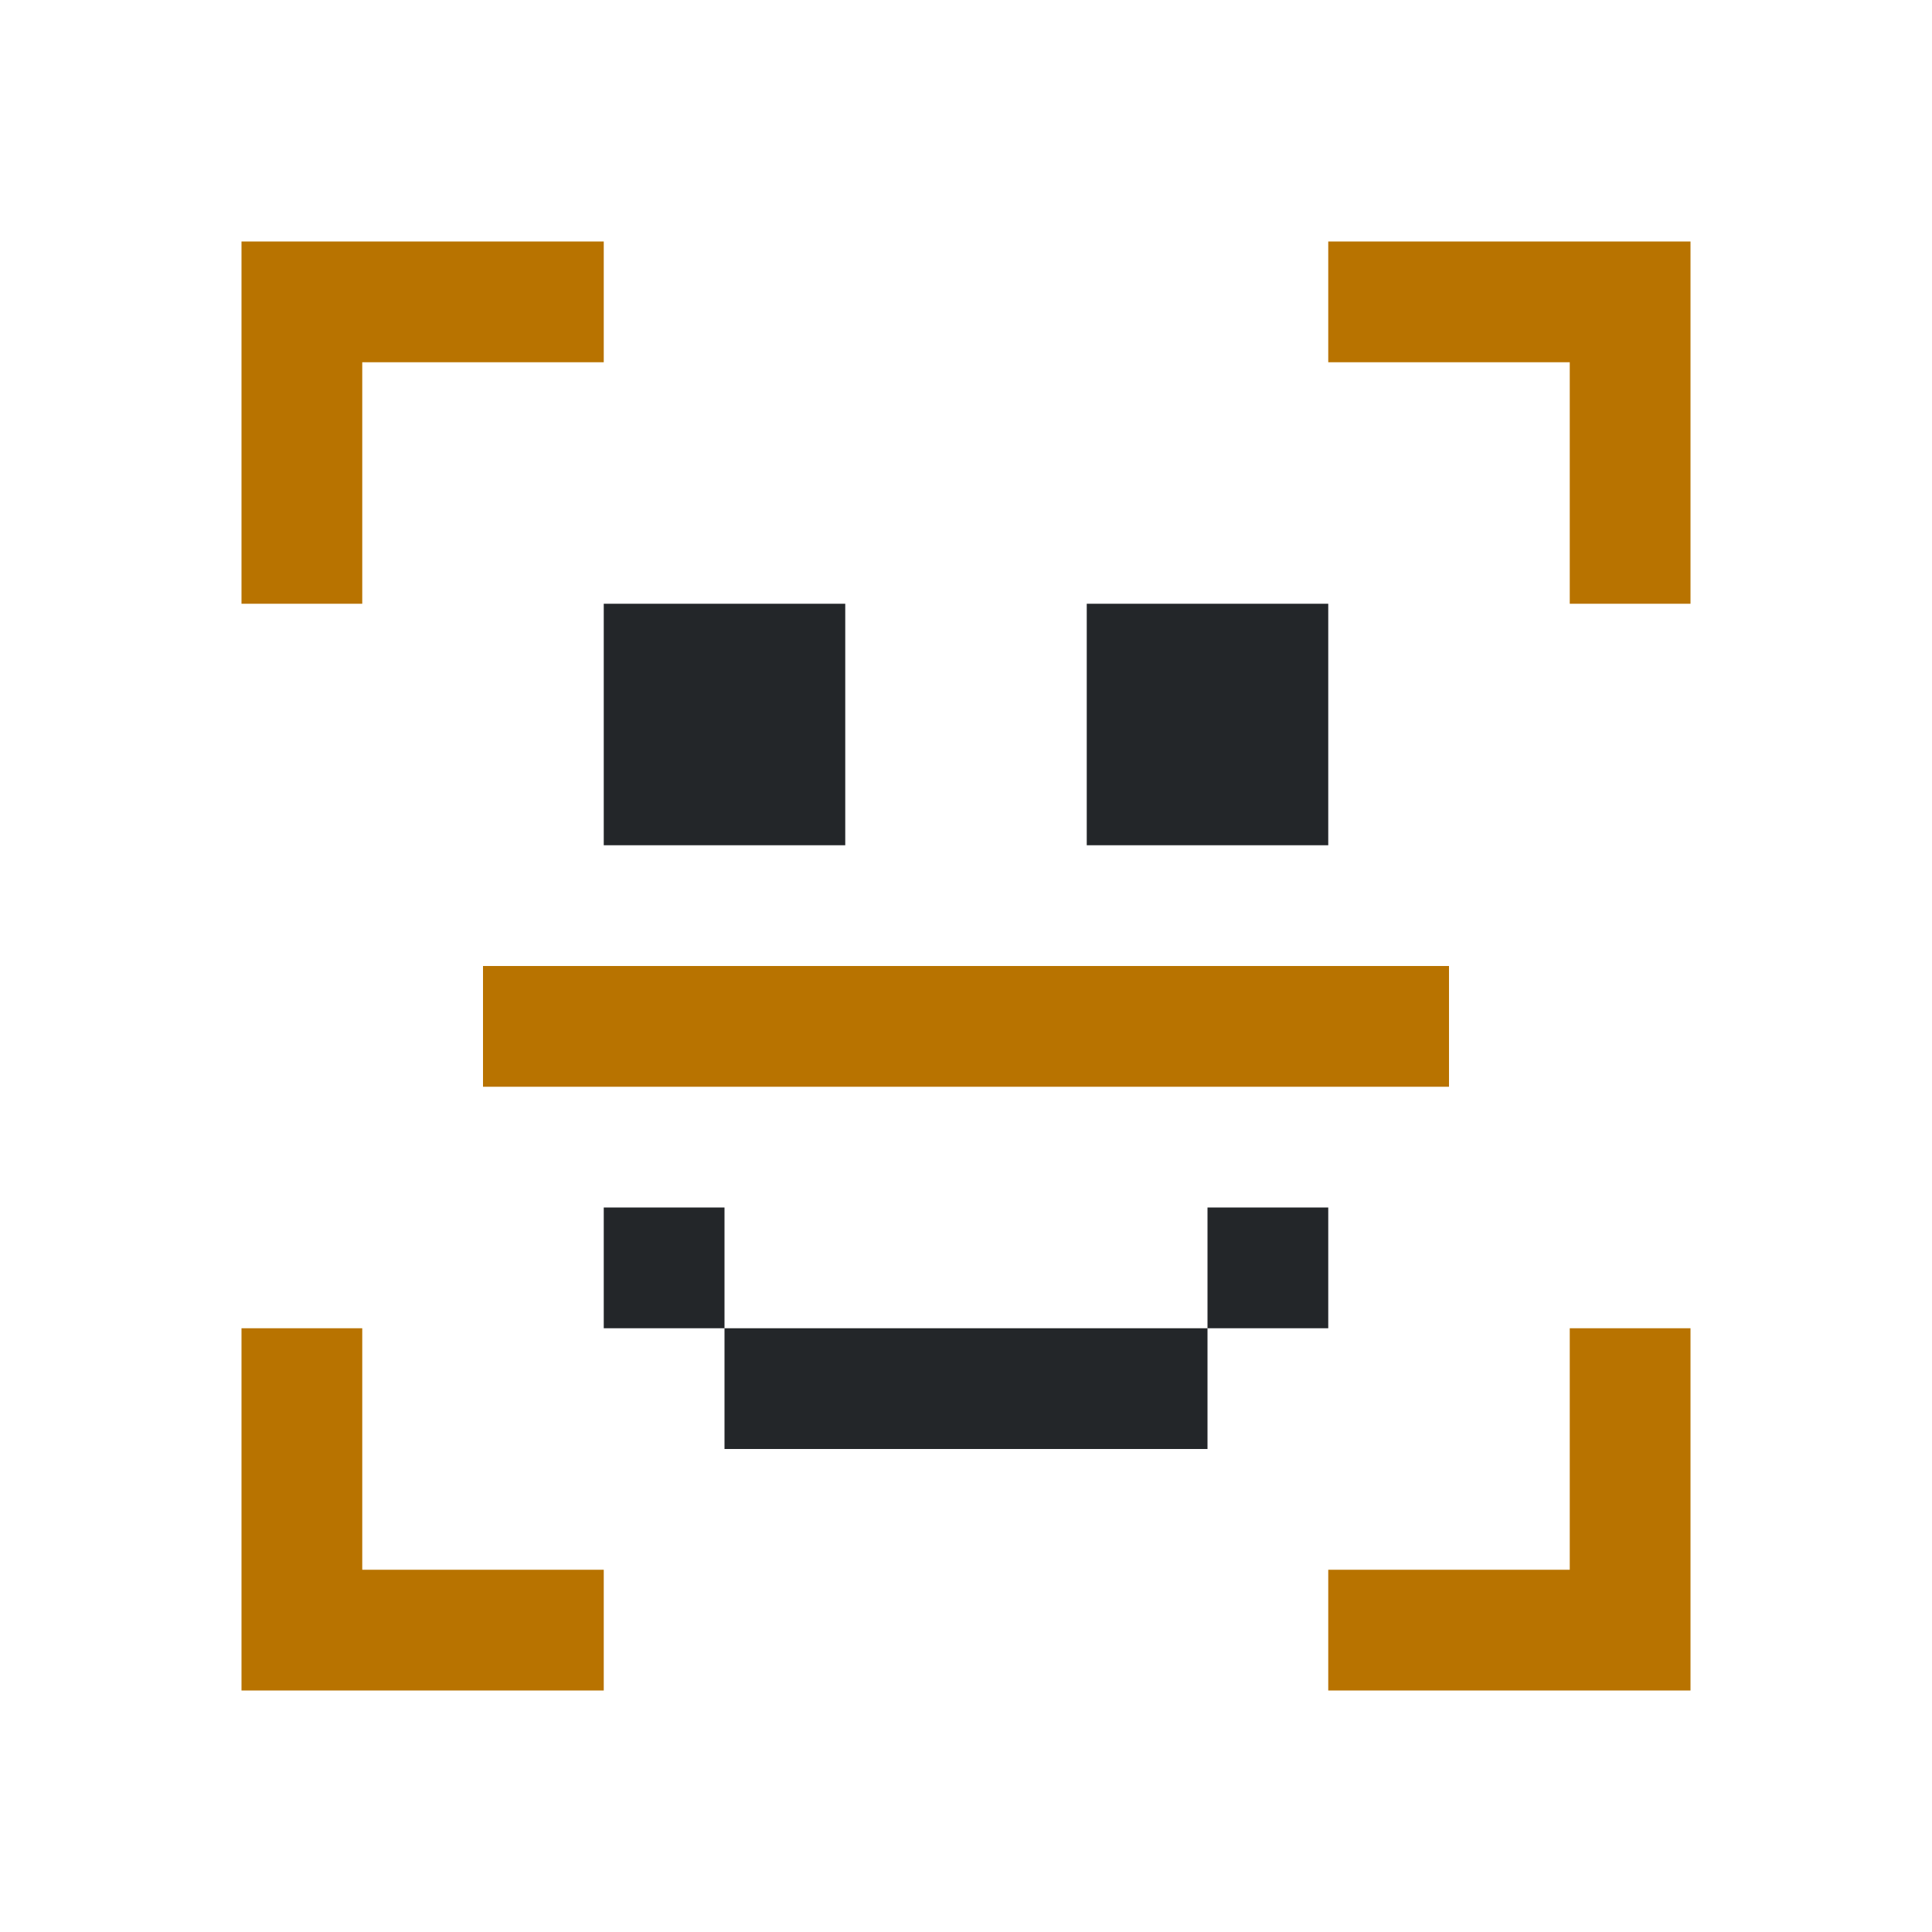
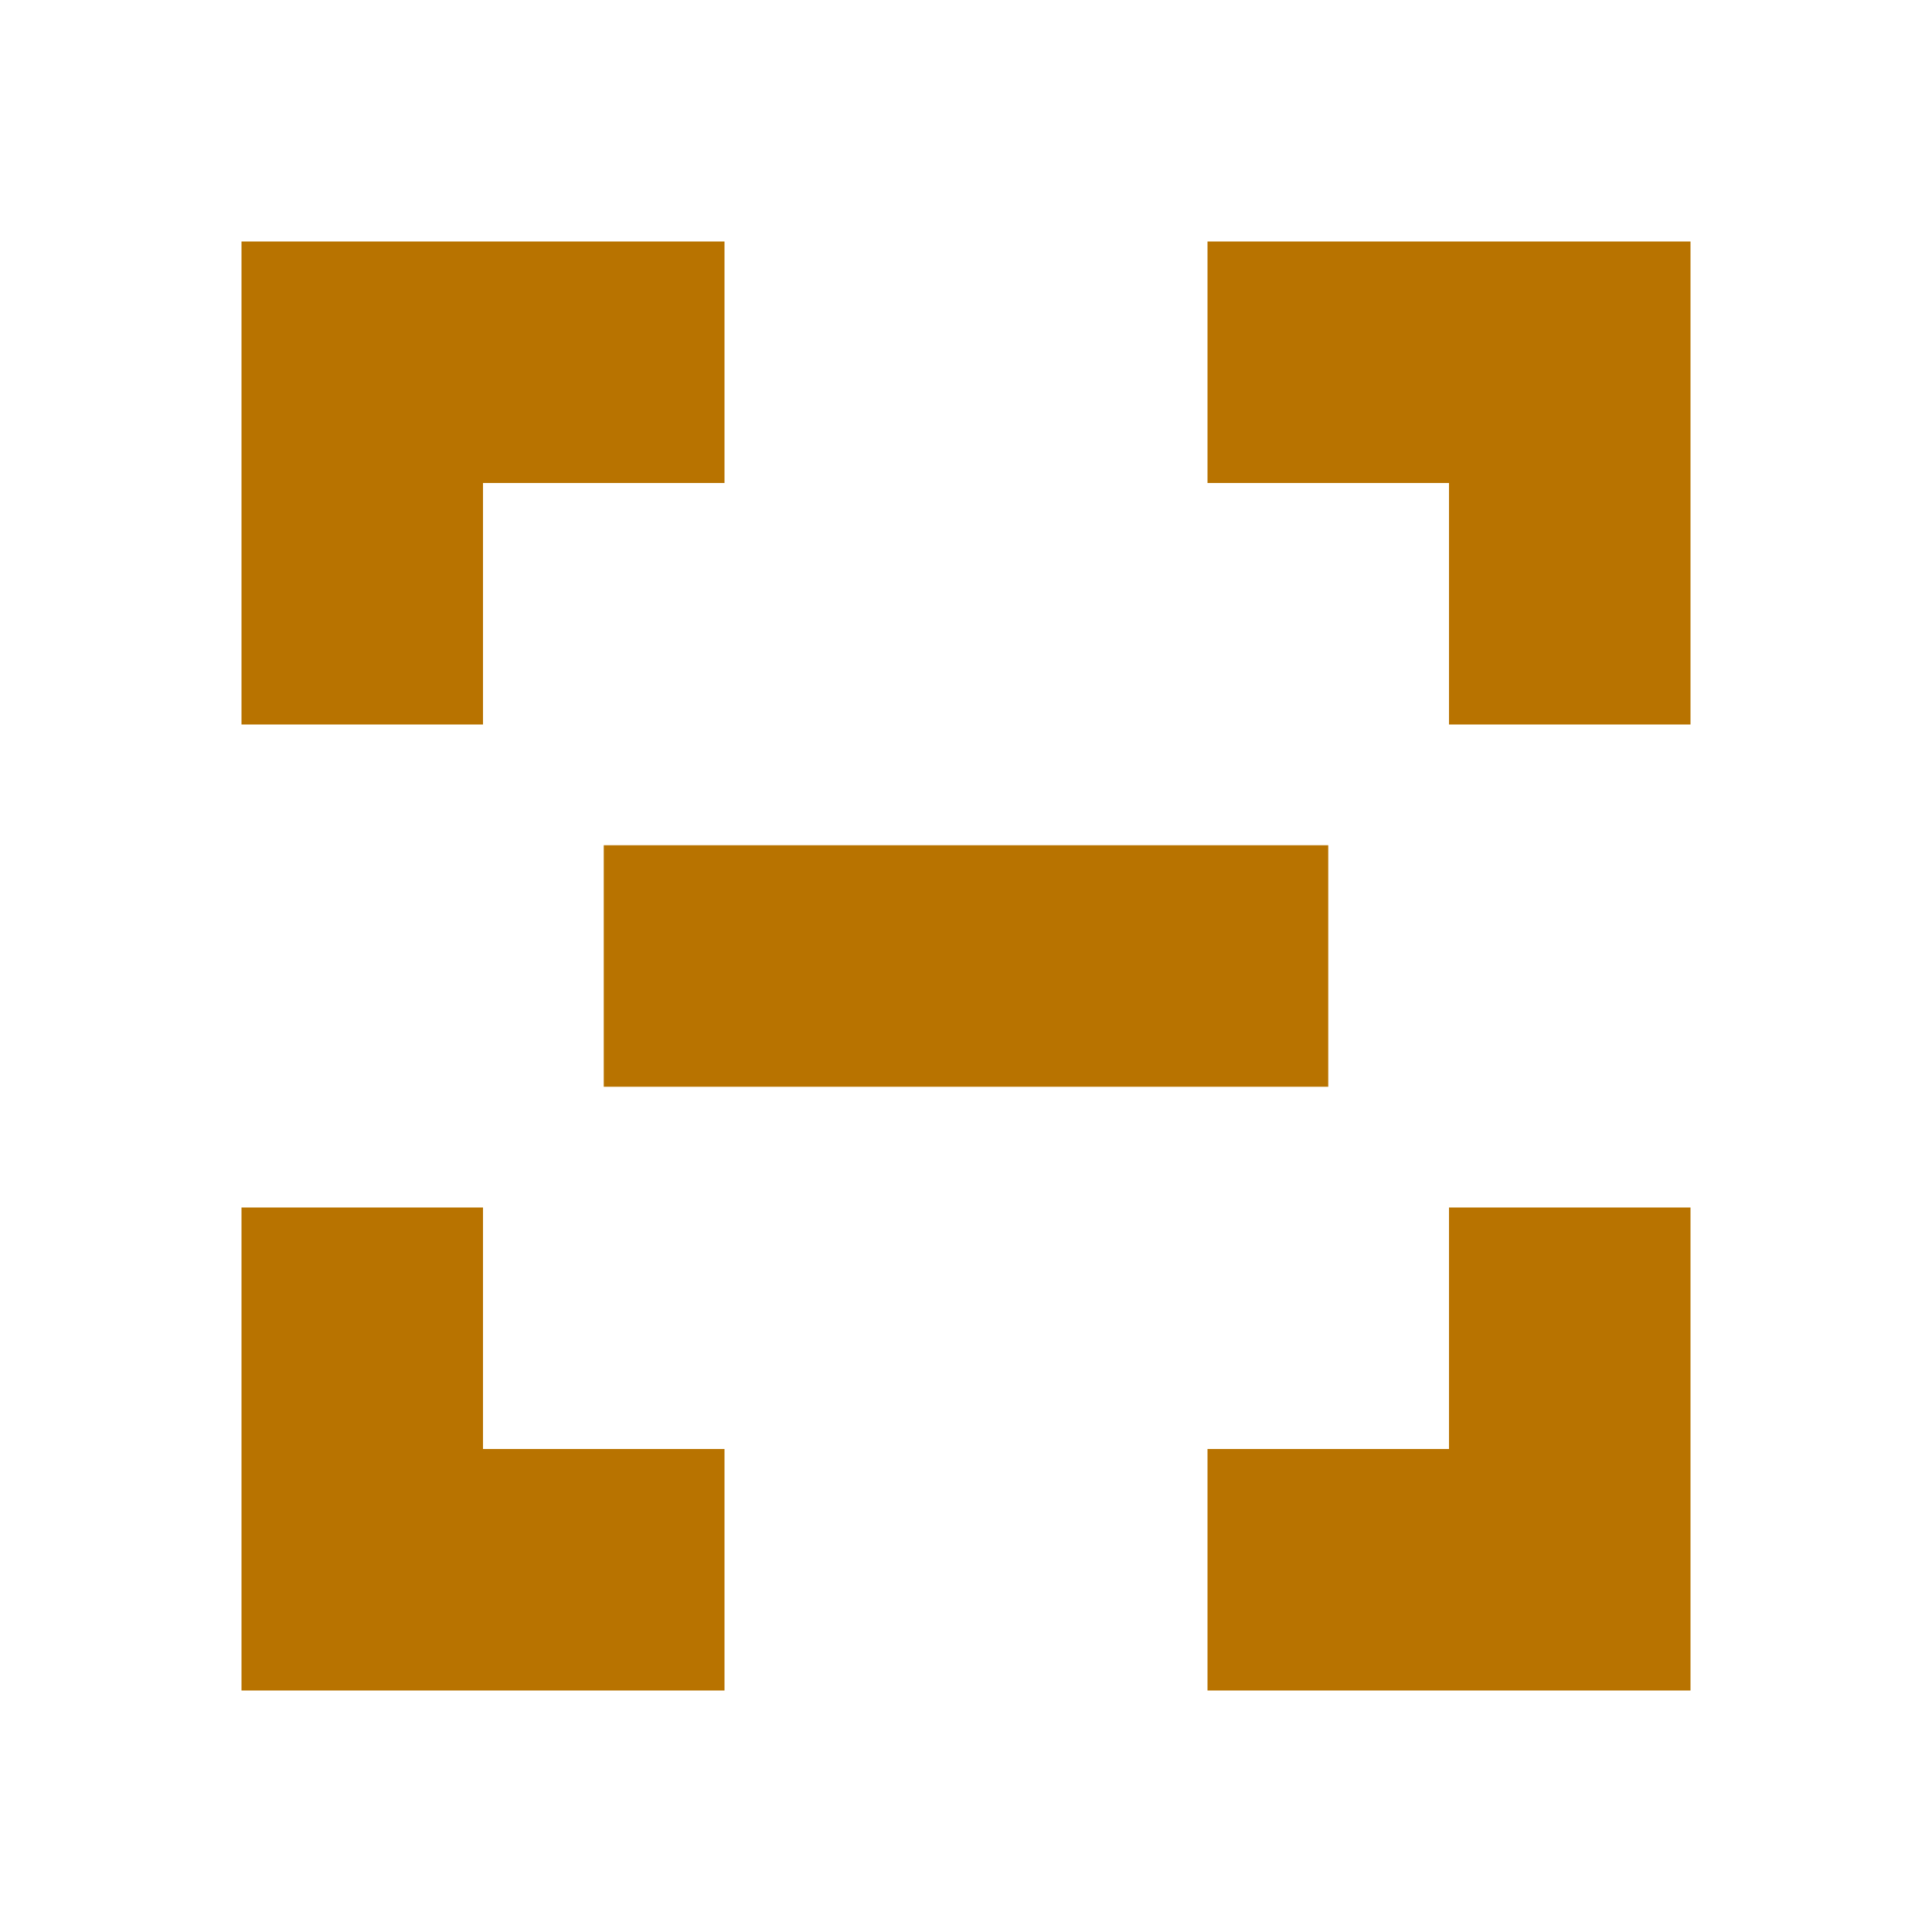
<svg xmlns="http://www.w3.org/2000/svg" viewBox="0 0 16 16">
  <style id="current-color-scheme" type="text/css">.ColorScheme-Text { color: #232629; }</style>
-   <path class="ColorScheme-Text" style="fill:currentColor" d="M5 5h2v2h-2zM9 5h2v2h-2zM5 10h1v1h-1zM6 11h4v1h-4zM10 10h1v1h-1z" />
-   <path style="fill:#b87300" d="M2 2h3v1h-3zM2 2h1v3h-1zM11 2h3v1h-3zM13 2h1v3h-1zM2 13h3v1h-3zM2 11h1v3h-1zM11 13h3v1h-3zM13 11h1v3h-1zM4 8h8v1h-8z" />
+   <path style="fill:#b87300" d="M2 2h4v2h-4zM2 2h2v4h-2zM10 2h4v2h-4zM12 2h2v4h-2zM2 12h4v2h-4zM2 10h2v4h-2zM10 12h4v2h-4zM12 10h2v4h-2zM5 7h6v2h-6z" />
</svg>
